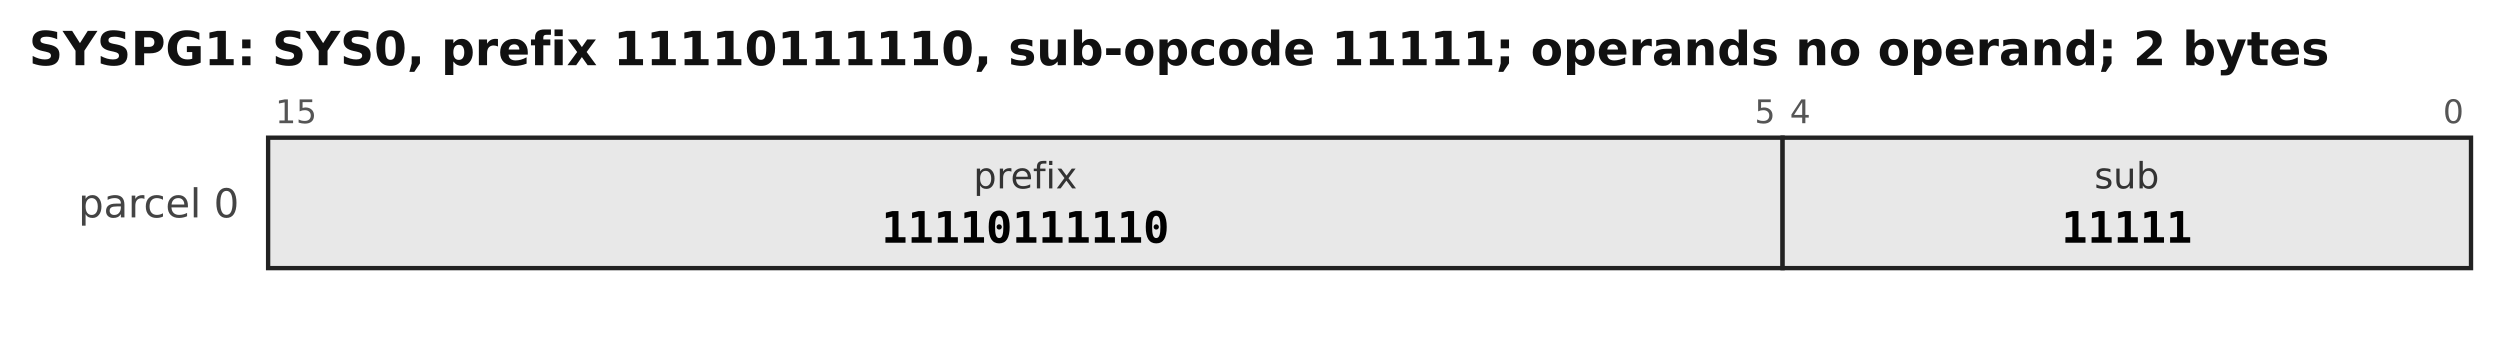
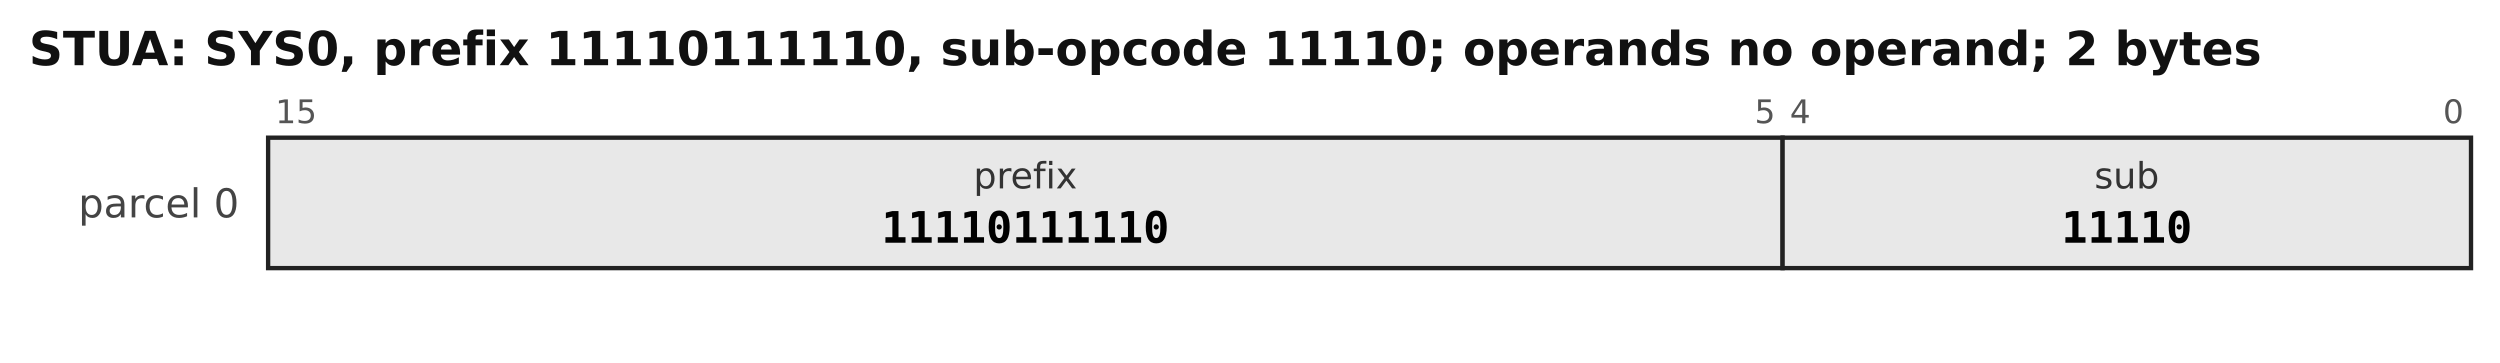
<svg xmlns="http://www.w3.org/2000/svg" width="690" height="100" viewBox="0 0 690 100" font-family="DejaVu Sans, sans-serif">
-   <text x="8" y="18" font-size="13" font-weight="bold" fill="#111">SYSPG1: SYS0, prefix 11110111110, sub-opcode 11111; operands no operand; 2 bytes</text>
+   <text x="8" y="18" font-size="13" font-weight="bold" fill="#111">STUA: SYS0, prefix 11110111110, sub-opcode 11110; operands no operand; 2 bytes</text>
  <text x="66" y="60" font-size="11" text-anchor="end" fill="#444">parcel 0</text>
  <rect x="74" y="38" width="418" height="36" fill="#e8e8e8" stroke="#222" stroke-width="1.2" />
  <text x="76" y="34" font-size="9" fill="#555" text-anchor="start">15</text>
  <text x="490" y="34" font-size="9" fill="#555" text-anchor="end">5</text>
  <text x="283.0" y="52" font-size="10.0" text-anchor="middle" font-family="DejaVu Sans, sans-serif" fill="#333">prefix</text>
  <text x="283.0" y="67" font-size="12.0" text-anchor="middle" font-family="DejaVu Sans Mono, monospace" font-weight="bold">11110111110</text>
  <rect x="492" y="38" width="190" height="36" fill="#e8e8e8" stroke="#222" stroke-width="1.2" />
  <text x="494" y="34" font-size="9" fill="#555" text-anchor="start">4</text>
  <text x="680" y="34" font-size="9" fill="#555" text-anchor="end">0</text>
  <text x="587.0" y="52" font-size="10.0" text-anchor="middle" font-family="DejaVu Sans, sans-serif" fill="#333">sub</text>
-   <text x="587.0" y="67" font-size="12.0" text-anchor="middle" font-family="DejaVu Sans Mono, monospace" font-weight="bold">11111</text>
+   <text x="587.0" y="67" font-size="12.0" text-anchor="middle" font-family="DejaVu Sans Mono, monospace" font-weight="bold">11110</text>
</svg>
